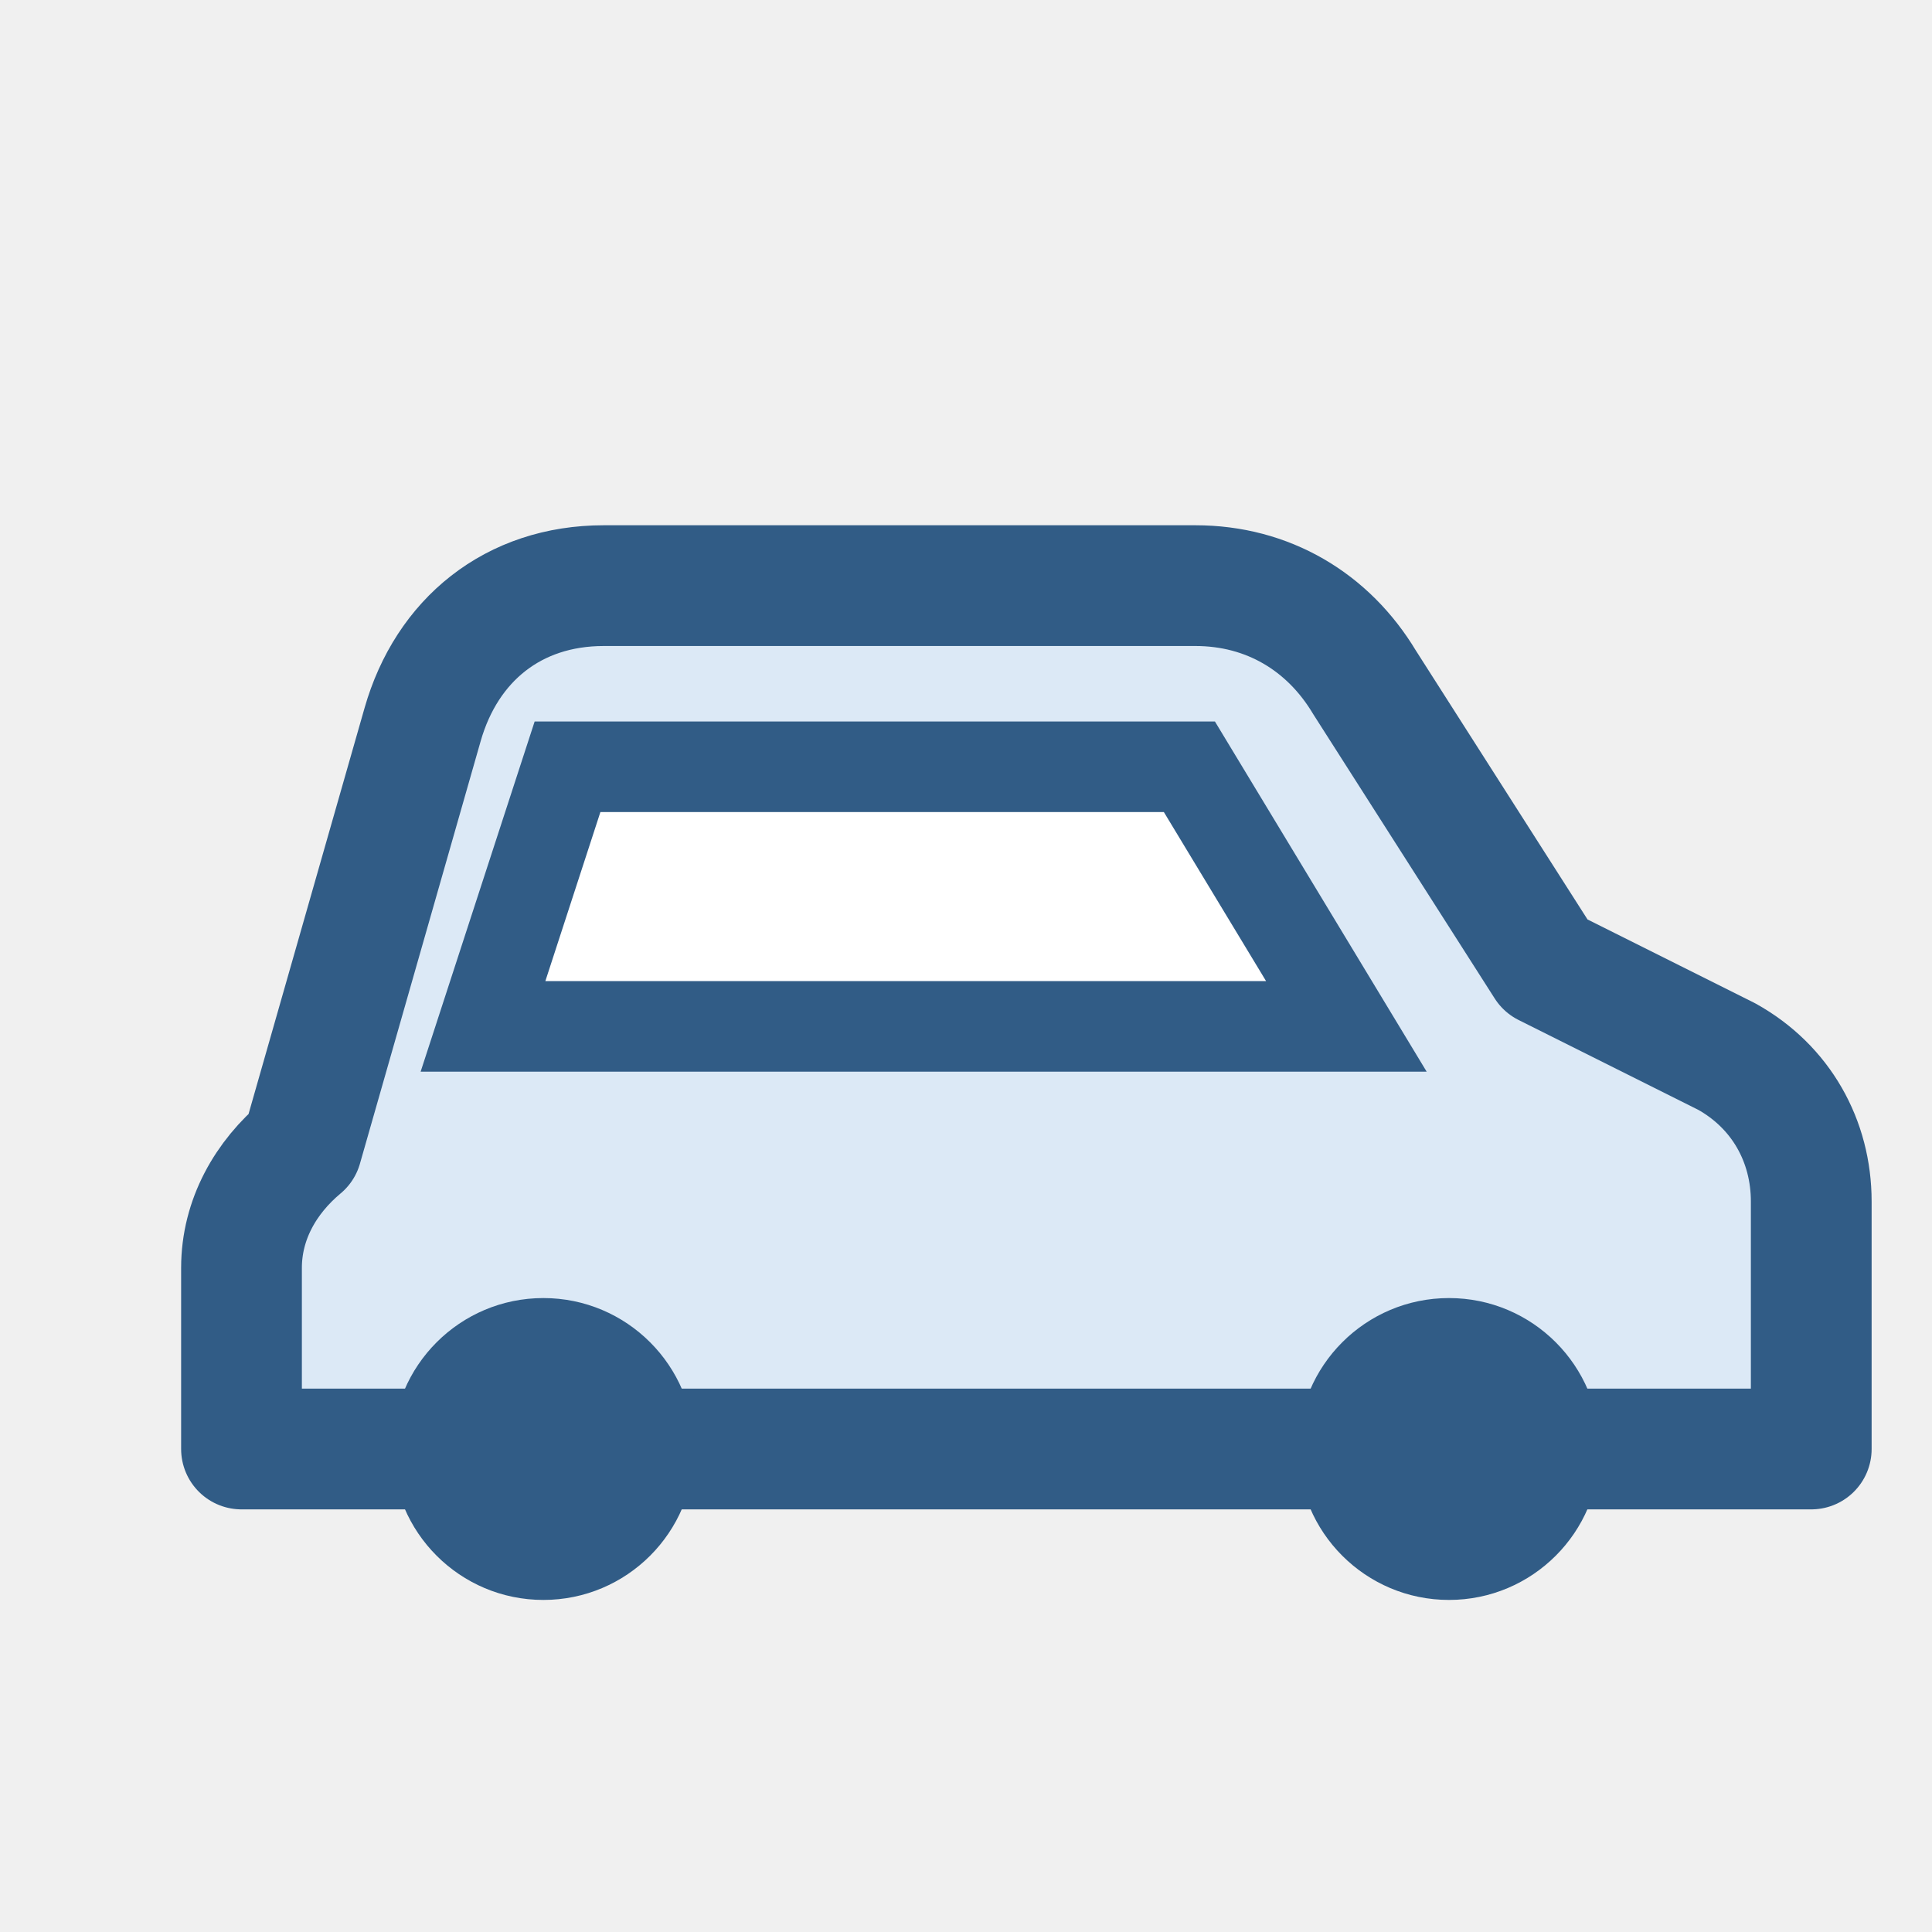
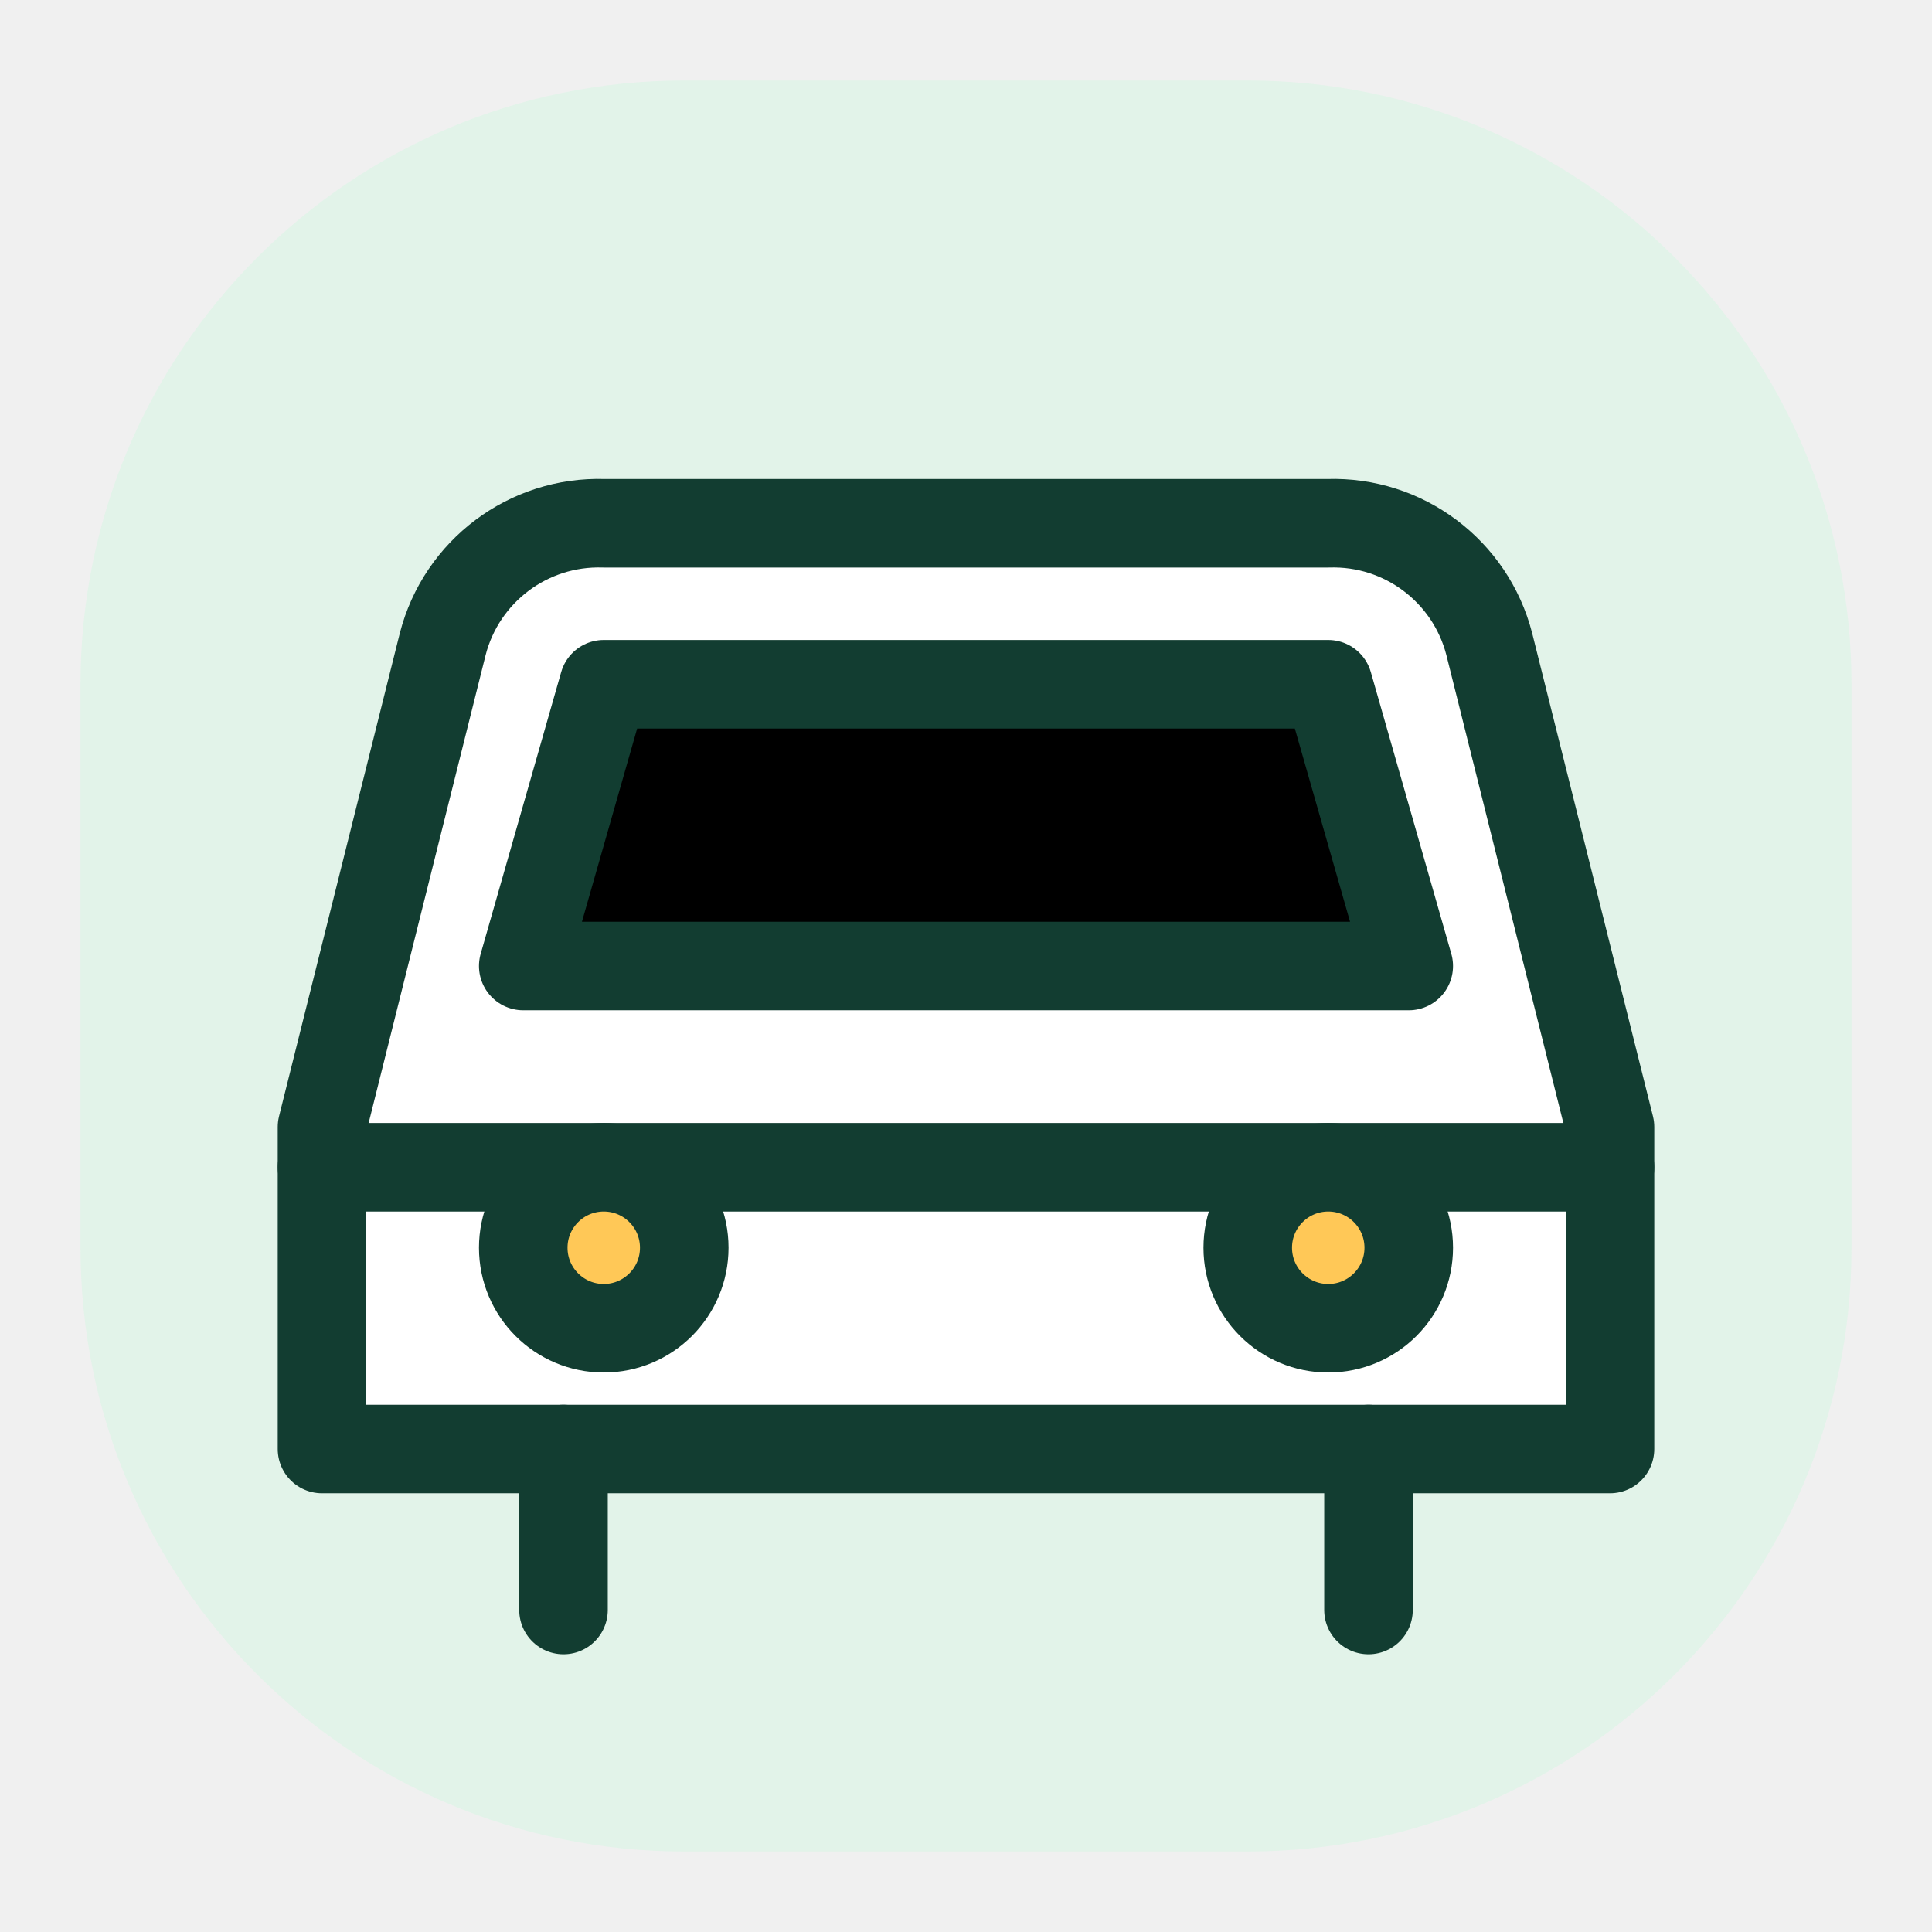
- <svg xmlns="http://www.w3.org/2000/svg" viewBox="0 0 32 32">
-   <path d="m5 19 2-7c.4-1.4 1.5-2.3 3-2.3h9.8c1.2 0 2.2.6 2.8 1.6l3 4.7 3 1.5c.9.5 1.4 1.4 1.4 2.4V24H4v-3c0-.8.4-1.5 1-2Z" fill="#dce9f6" stroke="#315c86" stroke-width="2" stroke-linejoin="round" />
-   <path d="m8 17 1.4-4.3h10.3l2.6 4.3z" fill="#fff" stroke="#315c86" stroke-width="1.5" />
-   <circle cx="9" cy="24" r="2.5" fill="#315c86" />
-   <circle cx="24" cy="24" r="2.5" fill="#315c86" />
+ <svg xmlns="http://www.w3.org/2000/svg" viewBox="0 0 48 48">
+   <rect x="2" y="2" width="44" height="44" rx="15" fill="#e2f3e9" />
+   <g stroke="#123d31" stroke-width="2.2" stroke-linecap="round" stroke-linejoin="round">
+     <path d="m8 28 3-12a4 4 0 0 1 4-3h18a4 4 0 0 1 4 3l3 12v8H8z" fill="#fff" />
+     <path d="m13 24 2-7h18l2 7zM8 29h32M14 36v4m20-4v4" />
+     <circle cx="15" cy="31" r="2" fill="#ffc857" />
+     <circle cx="33" cy="31" r="2" fill="#ffc857" />
+   </g>
</svg>
